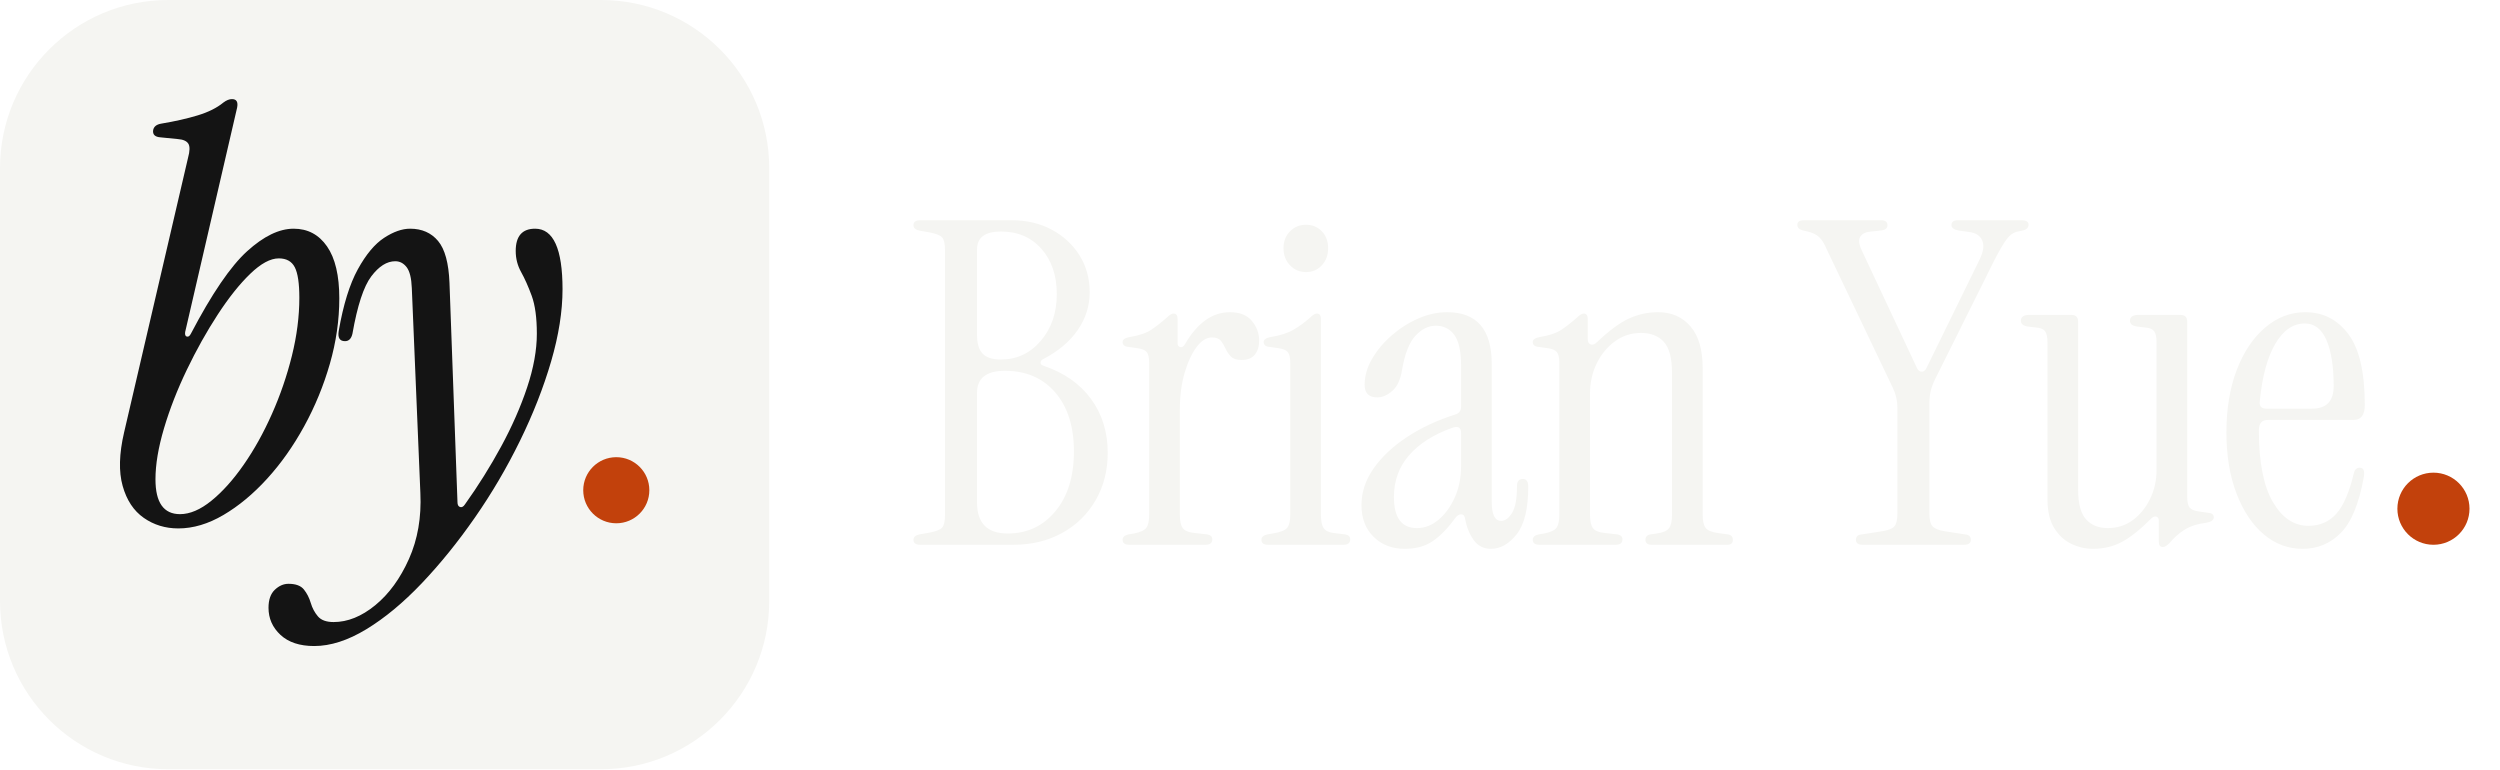
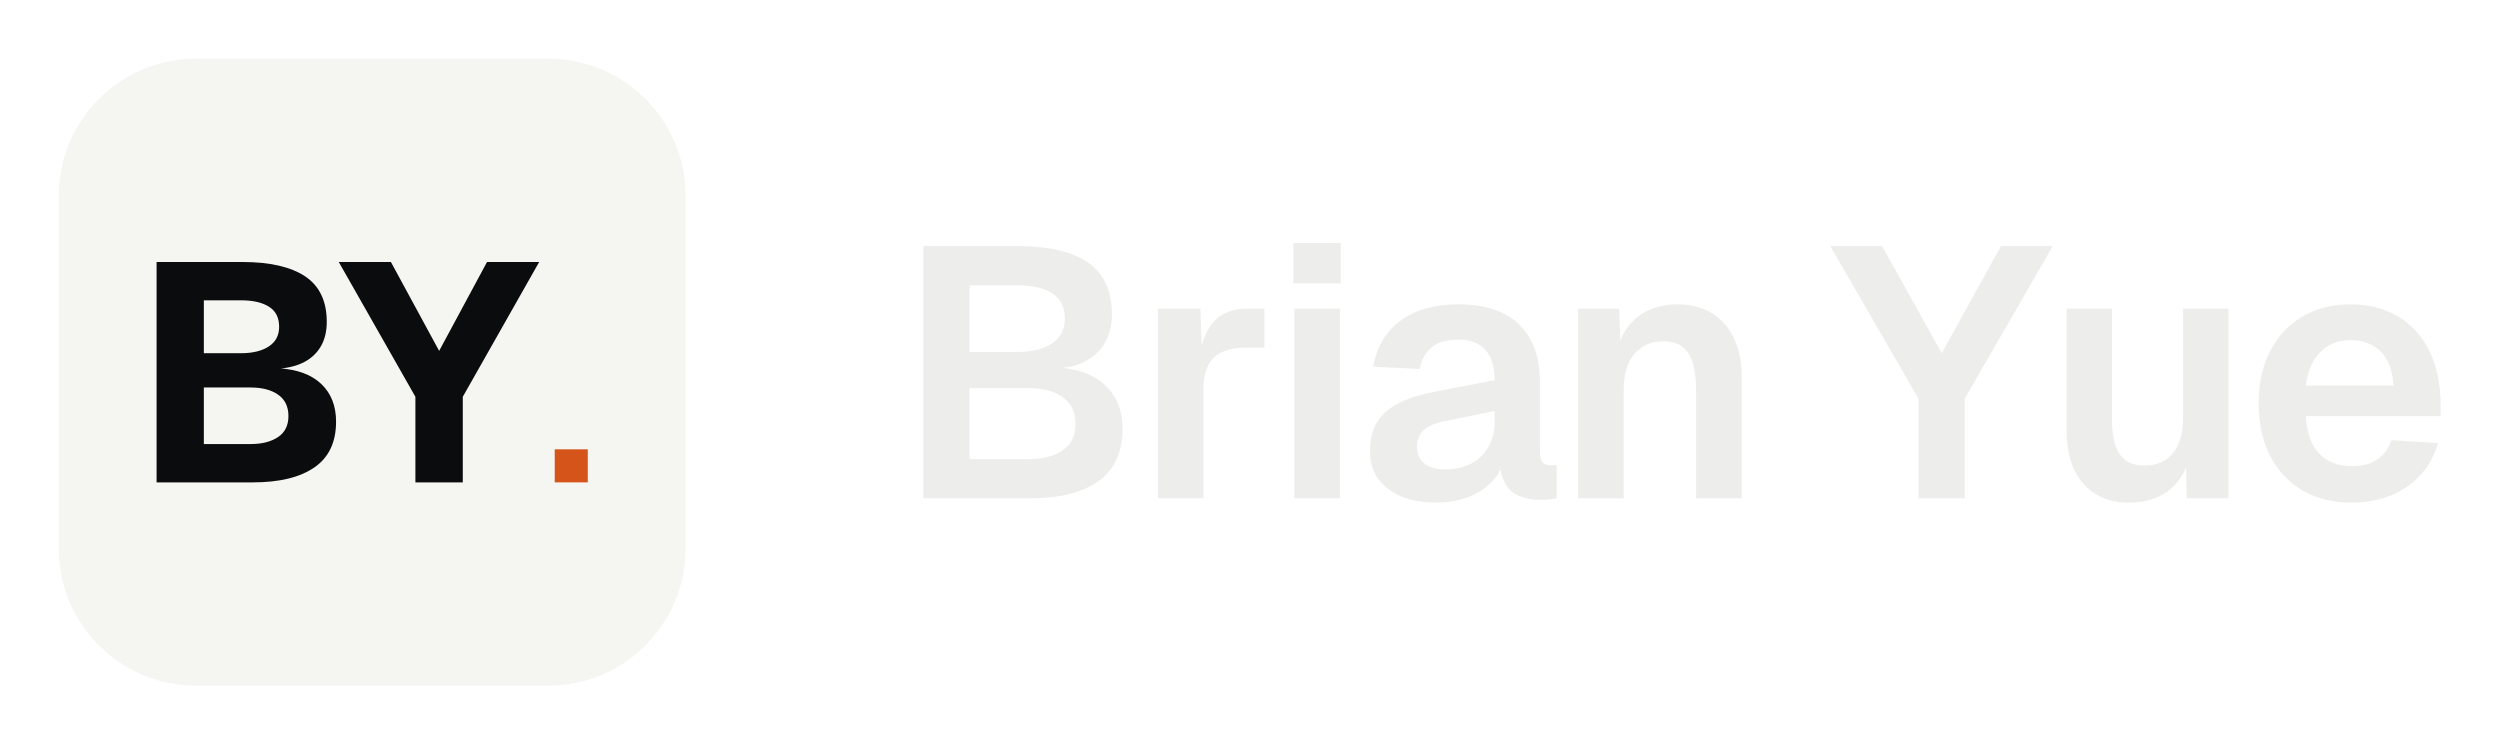
- <svg xmlns="http://www.w3.org/2000/svg" viewBox="0 0 1664 512" role="img" aria-label="Brian Yue">
+ <svg xmlns="http://www.w3.org/2000/svg" viewBox="-48 -48 2042 608" role="img" aria-label="Brian Yue">
  <rect width="512" height="512" rx="112" fill="#f5f5f2" />
-   <path transform="translate(67.0 348.3)" fill="#141414" d="M51.68 3.42Q38.76 3.42 28.69 -3.61Q18.62 -10.64 14.63 -24.89Q10.64 -39.14 15.58 -60.42L58.14 -243.2Q60.04 -250.04 58.33 -252.7Q56.62 -255.36 51.3 -255.74L39.9 -256.88Q34.2 -257.26 34.96 -261.82Q35.72 -265.24 40.28 -266.0Q53.96 -268.28 64.6 -271.51Q75.24 -274.74 81.7 -280.06Q84.74 -282.34 87.4 -282.34Q91.96 -282.34 90.82 -276.64L56.24 -127.3Q55.86 -124.64 57.38 -124.26Q58.9 -123.88 60.04 -126.16Q80.94 -166.06 97.47 -181.07Q114.0 -196.08 128.44 -196.08Q142.5 -196.08 150.67 -184.3Q158.84 -172.52 158.84 -149.72Q158.84 -128.06 152.57 -106.21Q146.3 -84.36 135.47 -64.6Q124.64 -44.84 110.77 -29.64Q96.9 -14.44 81.7 -5.51Q66.5 3.42 51.68 3.42ZM52.82 -6.08Q62.7 -6.08 73.72 -15.01Q84.74 -23.94 95.19 -38.95Q105.64 -53.96 114.0 -72.77Q122.36 -91.58 127.3 -111.53Q132.24 -131.48 132.24 -150.1Q132.24 -164.54 129.2 -170.43Q126.16 -176.32 118.56 -176.32Q110.2 -176.32 99.56 -166.06Q88.92 -155.8 77.9 -138.89Q66.88 -121.98 57.38 -102.22Q47.88 -82.46 42.18 -63.27Q36.48 -44.08 36.48 -29.26Q36.48 -6.08 52.82 -6.08ZM142.12 81.7Q127.68 81.7 119.7 74.29Q111.72 66.88 111.72 56.24Q111.72 48.26 115.9 44.27Q120.08 40.28 125.02 40.28Q132.24 40.28 135.28 44.08Q138.32 47.88 139.84 53.01Q141.36 58.14 144.59 61.94Q147.82 65.74 155.04 65.74Q169.1 65.74 182.78 54.53Q196.46 43.32 205.2 23.75Q213.94 4.18 212.8 -20.14L207.1 -156.56Q206.72 -166.44 203.68 -170.43Q200.64 -174.42 196.08 -174.42Q187.72 -174.42 180.12 -164.35Q172.52 -154.28 167.58 -126.16Q166.44 -121.22 162.64 -121.22Q157.32 -121.22 158.46 -128.06Q163.02 -154.28 171.19 -169.1Q179.36 -183.92 188.67 -190.0Q197.98 -196.08 205.96 -196.08Q217.74 -196.08 224.58 -187.91Q231.42 -179.74 232.18 -159.98L237.5 -14.06Q237.5 -11.4 239.21 -10.83Q240.92 -10.26 242.44 -12.54Q255.74 -31.16 266.57 -51.11Q277.4 -71.06 283.86 -90.44Q290.32 -109.82 290.32 -126.16Q290.32 -142.12 286.9 -151.43Q283.48 -160.74 279.87 -167.2Q276.26 -173.66 276.26 -181.26Q276.26 -196.08 289.18 -196.08Q307.42 -196.08 307.42 -155.8Q307.42 -133.76 299.82 -107.73Q292.22 -81.7 279.11 -54.91Q266.0 -28.12 249.09 -3.8Q232.18 20.52 213.75 39.9Q195.32 59.28 176.89 70.49Q158.46 81.7 142.12 81.7Z" />
-   <circle cx="410.2" cy="326.3" r="22" fill="#c2410c" />
-   <path transform="translate(602.3 362.6)" fill="#f5f5f2" d="M10.2 0.0Q5.7 0.0 5.7 -3.3Q5.7 -6.0 9.6 -6.9L16.5 -8.1Q22.8 -9.3 24.75 -11.4Q26.7 -13.5 26.7 -19.8V-196.2Q26.7 -202.5 24.75 -204.6Q22.8 -206.7 16.5 -207.9L9.6 -209.1Q5.7 -210.0 5.7 -212.7Q5.7 -216.0 10.2 -216.0H71.1Q86.1 -216.0 97.8 -209.7Q109.5 -203.4 116.25 -192.6Q123.0 -181.8 123.0 -168.0Q123.0 -154.5 115.05 -142.95Q107.1 -131.4 92.1 -123.6Q90.3 -122.7 90.3 -121.2Q90.3 -119.7 92.4 -119.1Q112.8 -112.2 123.9 -97.05Q135.0 -81.9 135.0 -61.2Q135.0 -43.5 126.9 -29.55Q118.8 -15.6 104.55 -7.8Q90.3 0.0 72.3 0.0ZM63.9 -123.3Q79.8 -123.3 90.45 -135.75Q101.1 -148.2 101.1 -166.8Q101.1 -185.4 90.9 -196.95Q80.7 -208.5 63.9 -208.5Q48.0 -208.5 48.0 -196.5V-139.8Q48.0 -131.1 51.75 -127.2Q55.5 -123.3 63.9 -123.3ZM68.4 -7.5Q87.9 -7.5 100.2 -22.35Q112.5 -37.2 112.5 -62.1Q112.5 -87.0 100.05 -101.4Q87.6 -115.8 66.6 -115.8Q48.0 -115.8 48.0 -101.1V-28.2Q48.0 -7.5 68.4 -7.5ZM186.6 -133.8Q198.9 -154.8 216.3 -154.8Q226.2 -154.8 231.0 -148.95Q235.8 -143.1 235.8 -135.9Q235.8 -130.2 232.95 -126.6Q230.1 -123.0 224.1 -123.0Q219.3 -123.0 217.05 -125.25Q214.8 -127.5 213.45 -130.5Q212.1 -133.5 210.3 -135.75Q208.5 -138.0 204.3 -138.0Q198.9 -138.0 194.1 -131.55Q189.3 -125.1 186.15 -114.3Q183.0 -103.5 183.0 -89.7V-20.1Q183.0 -13.8 184.95 -11.1Q186.9 -8.4 193.2 -7.8L201.3 -6.9Q204.6 -6.3 204.6 -3.6Q204.6 0.0 200.1 0.0H149.4Q144.9 0.0 144.9 -3.3Q144.9 -6.0 148.8 -6.9L152.4 -7.5Q158.7 -8.7 160.65 -11.25Q162.6 -13.8 162.6 -20.1V-120.9Q162.6 -126.3 160.95 -128.25Q159.3 -130.2 155.1 -130.8L148.8 -131.7Q144.9 -132.0 144.9 -135.0Q144.9 -137.4 149.7 -138.3Q159.0 -139.8 163.95 -143.1Q168.9 -146.4 174.3 -151.2Q177.0 -153.9 178.8 -153.9Q181.5 -153.9 181.5 -150.3V-134.1Q181.5 -132.0 183.3 -131.55Q185.1 -131.1 186.6 -133.8ZM267.0 -181.5Q260.7 -181.5 256.35 -186.0Q252.0 -190.5 252.0 -197.4Q252.0 -204.3 256.35 -208.65Q260.7 -213.0 267.0 -213.0Q273.3 -213.0 277.5 -208.65Q281.7 -204.3 281.7 -197.4Q281.7 -190.5 277.5 -186.0Q273.3 -181.5 267.0 -181.5ZM241.8 0.0Q237.3 0.0 237.3 -3.3Q237.3 -6.0 241.2 -6.9L244.8 -7.5Q252.3 -8.7 254.4 -11.25Q256.5 -13.8 256.5 -20.1V-120.9Q256.5 -126.3 254.85 -128.25Q253.2 -130.2 249.0 -130.8L242.7 -131.7Q238.8 -132.0 238.8 -135.0Q238.8 -137.4 243.6 -138.3Q252.9 -139.8 258.6 -143.1Q264.3 -146.4 269.7 -151.2Q272.4 -153.9 274.2 -153.9Q276.9 -153.9 276.9 -150.3V-20.1Q276.9 -13.8 278.7 -11.1Q280.5 -8.4 285.6 -7.8L293.1 -6.9Q296.4 -6.3 296.4 -3.6Q296.4 0.0 291.9 0.0ZM332.7 2.7Q320.1 2.7 312.0 -5.25Q303.9 -13.2 303.9 -26.4Q303.9 -39.3 312.0 -50.85Q320.1 -62.4 334.2 -71.7Q348.3 -81.0 366.3 -86.7Q370.2 -87.9 370.2 -91.8V-119.1Q370.2 -133.5 365.7 -139.65Q361.2 -145.8 353.4 -145.8Q345.9 -145.8 339.75 -139.05Q333.6 -132.3 330.9 -116.4Q329.4 -106.8 324.45 -102.45Q319.5 -98.1 314.4 -98.1Q306.0 -98.1 306.0 -106.5Q306.0 -115.2 310.95 -123.75Q315.9 -132.3 324.0 -139.35Q332.1 -146.4 341.7 -150.6Q351.3 -154.8 360.9 -154.8Q390.6 -154.8 390.6 -120.3V-28.5Q390.6 -15.9 396.9 -15.9Q400.8 -15.9 404.1 -21.15Q407.4 -26.4 407.4 -39.0Q407.4 -43.8 411.3 -43.8Q414.9 -43.8 414.9 -38.7Q414.9 -16.8 407.25 -7.05Q399.6 2.7 390.0 2.7Q382.8 2.7 378.6 -3.15Q374.4 -9.0 372.9 -17.1Q372.6 -20.1 370.35 -20.25Q368.1 -20.4 366.0 -17.4Q358.8 -7.5 351.3 -2.4Q343.8 2.7 332.7 2.7ZM340.8 -11.1Q348.6 -11.1 355.2 -16.65Q361.8 -22.2 366.0 -31.5Q370.2 -40.8 370.2 -52.5V-74.4Q370.2 -80.1 363.9 -77.7Q345.6 -71.1 335.55 -59.55Q325.5 -48.0 325.5 -31.8Q325.5 -11.1 340.8 -11.1ZM422.4 0.0Q417.9 0.0 417.9 -3.3Q417.9 -6.0 421.8 -6.9L425.4 -7.5Q431.7 -8.7 433.65 -11.25Q435.6 -13.8 435.6 -20.1V-120.9Q435.6 -126.3 433.95 -128.25Q432.3 -130.2 428.1 -130.8L421.8 -131.7Q417.9 -132.0 417.9 -135.0Q417.9 -137.4 422.7 -138.3Q432.0 -139.8 436.95 -143.1Q441.9 -146.4 447.3 -151.2Q450.0 -153.9 451.8 -153.9Q454.5 -153.9 454.5 -150.3V-136.8Q454.5 -134.1 456.45 -133.35Q458.4 -132.6 460.8 -135.0Q472.8 -146.4 481.95 -150.6Q491.1 -154.8 501.3 -154.8Q514.8 -154.8 522.9 -145.35Q531.0 -135.9 531.0 -117.6V-20.1Q531.0 -13.8 532.95 -11.25Q534.9 -8.7 541.2 -7.8L547.8 -6.9Q551.1 -6.3 551.1 -3.3Q551.1 0.0 547.5 0.0H497.1Q492.9 0.0 492.9 -3.3Q492.9 -6.3 496.2 -6.9L500.4 -7.5Q506.7 -8.4 508.65 -11.1Q510.6 -13.8 510.6 -20.1V-114.3Q510.6 -129.0 505.2 -135.0Q499.8 -141.0 489.9 -141.0Q480.3 -141.0 472.65 -135.45Q465.0 -129.9 460.5 -120.75Q456.0 -111.6 456.0 -100.5V-20.1Q456.0 -13.8 457.95 -11.1Q459.9 -8.4 466.2 -7.8L474.3 -6.9Q477.6 -6.3 477.6 -3.6Q477.6 0.0 473.1 0.0ZM637.5 0.0Q633.0 0.0 633.0 -3.3Q633.0 -6.6 636.9 -6.9L650.4 -9.0Q656.4 -9.9 658.5 -12.15Q660.6 -14.4 660.6 -20.7V-91.5Q660.6 -98.1 657.6 -104.4L613.5 -196.8Q611.4 -201.9 608.7 -204.6Q606.0 -207.3 600.9 -208.5L598.2 -209.1Q594.0 -210.0 594.0 -213.0Q594.0 -216.0 598.5 -216.0H649.8Q654.0 -216.0 654.0 -212.7Q654.0 -209.4 648.9 -209.1L643.2 -208.5Q638.1 -208.2 636.0 -205.2Q633.9 -202.2 636.9 -195.9L673.8 -117.3Q675.0 -115.2 676.8 -115.2Q678.6 -115.2 679.8 -117.3L715.2 -189.6Q719.1 -197.4 717.15 -202.35Q715.2 -207.3 708.3 -208.2L701.7 -209.1Q696.6 -210.0 696.6 -212.7Q696.6 -216.0 700.8 -216.0H743.4Q747.9 -216.0 747.9 -213.0Q747.9 -210.0 743.7 -209.1L740.7 -208.5Q736.5 -207.6 733.35 -203.4Q730.2 -199.2 725.1 -189.3L685.8 -110.4Q683.7 -106.2 682.8 -102.45Q681.9 -98.7 681.9 -93.9V-20.7Q681.9 -14.4 684.15 -12.15Q686.4 -9.9 692.1 -9.0L705.6 -6.9Q709.5 -6.6 709.5 -3.3Q709.5 0.0 705.0 0.0ZM790.8 2.7Q783.3 2.7 776.4 -0.6Q769.5 -3.9 765.0 -11.1Q760.5 -18.3 760.5 -30.3V-134.7Q760.5 -140.1 758.85 -142.2Q757.2 -144.3 753.0 -144.6L747.9 -145.2Q742.8 -145.8 742.8 -149.1Q742.8 -153.0 748.5 -153.0H776.4Q780.9 -153.0 780.9 -148.5V-36.6Q780.9 -22.8 786.15 -16.95Q791.4 -11.1 800.7 -11.1Q810.0 -11.1 817.2 -16.35Q824.4 -21.6 828.75 -30.45Q833.1 -39.3 833.1 -49.8V-134.7Q833.1 -140.1 831.45 -142.2Q829.8 -144.3 825.6 -144.6L820.5 -145.2Q815.4 -145.8 815.4 -149.1Q815.4 -153.0 821.1 -153.0H849.0Q853.5 -153.0 853.5 -148.5V-32.1Q853.5 -26.7 855.15 -24.75Q856.8 -22.8 861.0 -22.2L867.3 -21.3Q871.2 -21.0 871.2 -18.3Q871.2 -15.6 866.4 -14.7Q857.1 -13.5 851.55 -9.9Q846.0 -6.3 841.8 -1.2Q839.1 1.5 837.3 1.5Q834.6 1.5 834.6 -2.1V-15.9Q834.6 -18.3 832.95 -18.75Q831.3 -19.2 829.5 -17.4Q818.4 -6.3 809.85 -1.8Q801.3 2.7 790.8 2.7ZM930.3 2.7Q915.9 2.7 904.5 -6.9Q893.1 -16.5 886.35 -34.05Q879.6 -51.6 879.6 -74.7Q879.6 -98.4 886.5 -116.4Q893.4 -134.4 905.4 -144.6Q917.4 -154.8 932.1 -154.8Q949.8 -154.8 960.75 -140.25Q971.7 -125.7 971.7 -93.0Q971.7 -83.1 964.2 -83.1H907.2Q901.2 -83.1 901.2 -76.2Q901.2 -44.4 910.5 -28.5Q919.8 -12.6 934.2 -12.6Q945.6 -12.6 952.8 -20.7Q960.0 -28.8 964.5 -48.0Q965.4 -51.3 968.4 -51.3Q972.0 -51.3 971.1 -45.3Q966.3 -18.6 955.8 -7.95Q945.3 2.7 930.3 2.7ZM906.3 -90.6H936.6Q951.0 -90.6 951.0 -105.6Q951.0 -125.1 946.2 -136.2Q941.4 -147.3 931.8 -147.3Q920.1 -147.3 912.15 -133.8Q904.2 -120.3 901.8 -95.4Q901.2 -90.6 906.3 -90.6Z" />
-   <circle cx="1619.7" cy="338.6" r="24" fill="#c2410c" />
+   <path fill="#0b0c0d" d="M79.9 346V166H150Q183.5 166 201.2 177.7Q218.9 189.5 218.9 214.9Q218.9 226.1 214.4 234.3Q209.8 242.6 201.1 247.4Q192.3 252.2 179.8 253.1L179.7 252.8Q202.5 254.2 214.5 265.7Q226.5 277.2 226.5 296.4Q226.5 321.5 208.9 333.7Q191.2 346 158.6 346ZM118.5 314.7H156.7Q170.6 314.7 179.1 309Q187.6 303.3 187.6 291.8Q187.6 280.3 179.2 274.4Q170.8 268.5 156.7 268.5H118.5ZM118.5 240.5H148.8Q163.1 240.5 171.5 235Q180 229.5 180 218.9Q180 207.8 171.8 202.6Q163.6 197.3 148.8 197.3H118.5ZM291.3 346V276.1L228.7 166H271.3L310.7 238.6L349.8 166H392.4L330 276.1V346Z" />
+   <rect x="405.1" y="319" width="27" height="27" fill="#d4541a" />
+   <path fill="#ededeb" transform="translate(683 359)" d="M23.2 0V-206H100.3Q138 -206 157.6 -192.6Q177.2 -179.2 177.2 -150.2Q177.2 -137.2 171.8 -127.5Q166.4 -117.9 156.2 -112.3Q145.9 -106.8 131.4 -106.1L131.3 -106.9Q157.4 -105.8 171.7 -92.3Q185.9 -78.9 185.9 -56.7Q185.9 -28.2 166.4 -14.1Q146.8 0 110.7 0ZM60.9 -32H109.2Q126.9 -32 137.2 -39.3Q147.5 -46.5 147.5 -60.7Q147.5 -74.9 137.3 -82.4Q127 -90 109.2 -90H60.9ZM60.9 -119.5H99.3Q117.8 -119.5 128.3 -126.5Q138.8 -133.6 138.8 -146.7Q138.8 -160.7 128.6 -167.3Q118.4 -174 99.3 -174H60.9ZM214.8 0V-154.9H249.5L250.9 -111.9L247.9 -112.6Q251.4 -134.9 261 -144.9Q270.7 -154.9 287.4 -154.9H301.8V-123.1H287.3Q275.4 -123.1 267.6 -119.6Q259.8 -116.1 255.9 -108.7Q252 -101.3 252 -89.2V0ZM326.2 0V-154.9H363.4V0ZM325.5 -175.6V-208.5H364.1V-175.6ZM441.8 3.5Q417.6 3.5 402.8 -7.7Q388 -18.8 388 -38.8Q388 -59 400.4 -70.2Q412.9 -81.5 438.3 -86.5L489.8 -96.5Q489.8 -113 482.2 -121.3Q474.7 -129.6 460 -129.6Q446.5 -129.6 438.7 -123.5Q431 -117.3 428.4 -105.6L390.6 -107.5Q395 -131.9 413.1 -145.2Q431.1 -158.4 460 -158.4Q493.1 -158.4 510 -141.8Q526.9 -125.2 526.9 -94.1V-37.7Q526.9 -31.5 529.1 -29.3Q531.2 -27 535.5 -27H540.5V0Q538.7 0.5 534.8 0.9Q530.9 1.3 527 1.3Q517.4 1.3 509.9 -1.9Q502.3 -5 498.2 -12.6Q494 -20.2 494 -33.5L497.3 -31.3Q494.9 -21.1 487.3 -13.2Q479.6 -5.3 468 -0.9Q456.3 3.5 441.8 3.5ZM449.4 -23.6Q461.8 -23.6 470.8 -28.4Q479.8 -33.2 484.8 -42Q489.8 -50.8 489.8 -62.6V-71.3L449.6 -63.1Q437.3 -60.7 431.9 -55.6Q426.4 -50.4 426.4 -42.2Q426.4 -33.4 432.4 -28.5Q438.4 -23.6 449.4 -23.6ZM558 0V-154.9H591.6L593.1 -111.5L588.6 -113.3Q591 -129.5 598.2 -139.4Q605.4 -149.2 615.9 -153.8Q626.5 -158.4 638.9 -158.4Q656 -158.4 667.7 -150.9Q679.4 -143.4 685.5 -130.2Q691.6 -117 691.6 -99.6V0H654.4V-87.7Q654.4 -100.7 651.9 -109.8Q649.4 -118.8 643.5 -123.5Q637.5 -128.2 627.6 -128.2Q612.6 -128.2 603.9 -117.8Q595.2 -107.4 595.2 -87.7V0ZM836 0V-81.4L764 -206H806.3L855 -118.5L903.4 -206H945.7L873.8 -81.4V0ZM1007.9 3.5Q984.3 3.5 970.6 -12Q957 -27.6 957 -55.2V-154.9H994.1V-64.3Q994.1 -44.9 1000.5 -35.8Q1006.9 -26.7 1020.3 -26.7Q1035.4 -26.7 1043.7 -36.7Q1052.1 -46.7 1052.1 -65.8V-154.9H1089.2V0H1055.1L1054.3 -42.5L1059.1 -41.1Q1055.4 -19.2 1042.3 -7.9Q1029.3 3.5 1007.9 3.5ZM1189.7 3.5Q1166.6 3.5 1149.5 -6.5Q1132.5 -16.5 1123.2 -34.7Q1113.9 -53 1113.9 -77.5Q1113.9 -102 1123.2 -120.1Q1132.5 -138.2 1149.4 -148.3Q1166.2 -158.4 1189 -158.4Q1211.1 -158.4 1227.7 -148.5Q1244.3 -138.6 1253.4 -120.1Q1262.5 -101.5 1262.5 -75.4V-67.1H1152.4Q1153.5 -46.7 1163.5 -36.4Q1173.5 -26.2 1190.2 -26.2Q1202.6 -26.2 1210.8 -31.8Q1219 -37.3 1222.3 -47.5L1260.3 -45.1Q1254.1 -22.7 1235.3 -9.6Q1216.5 3.5 1189.7 3.5ZM1152.4 -92.1H1224Q1222.8 -110.9 1213.3 -120.1Q1203.8 -129.2 1189 -129.2Q1174.1 -129.2 1164.4 -119.6Q1154.7 -110.1 1152.4 -92.1Z" />
</svg>
